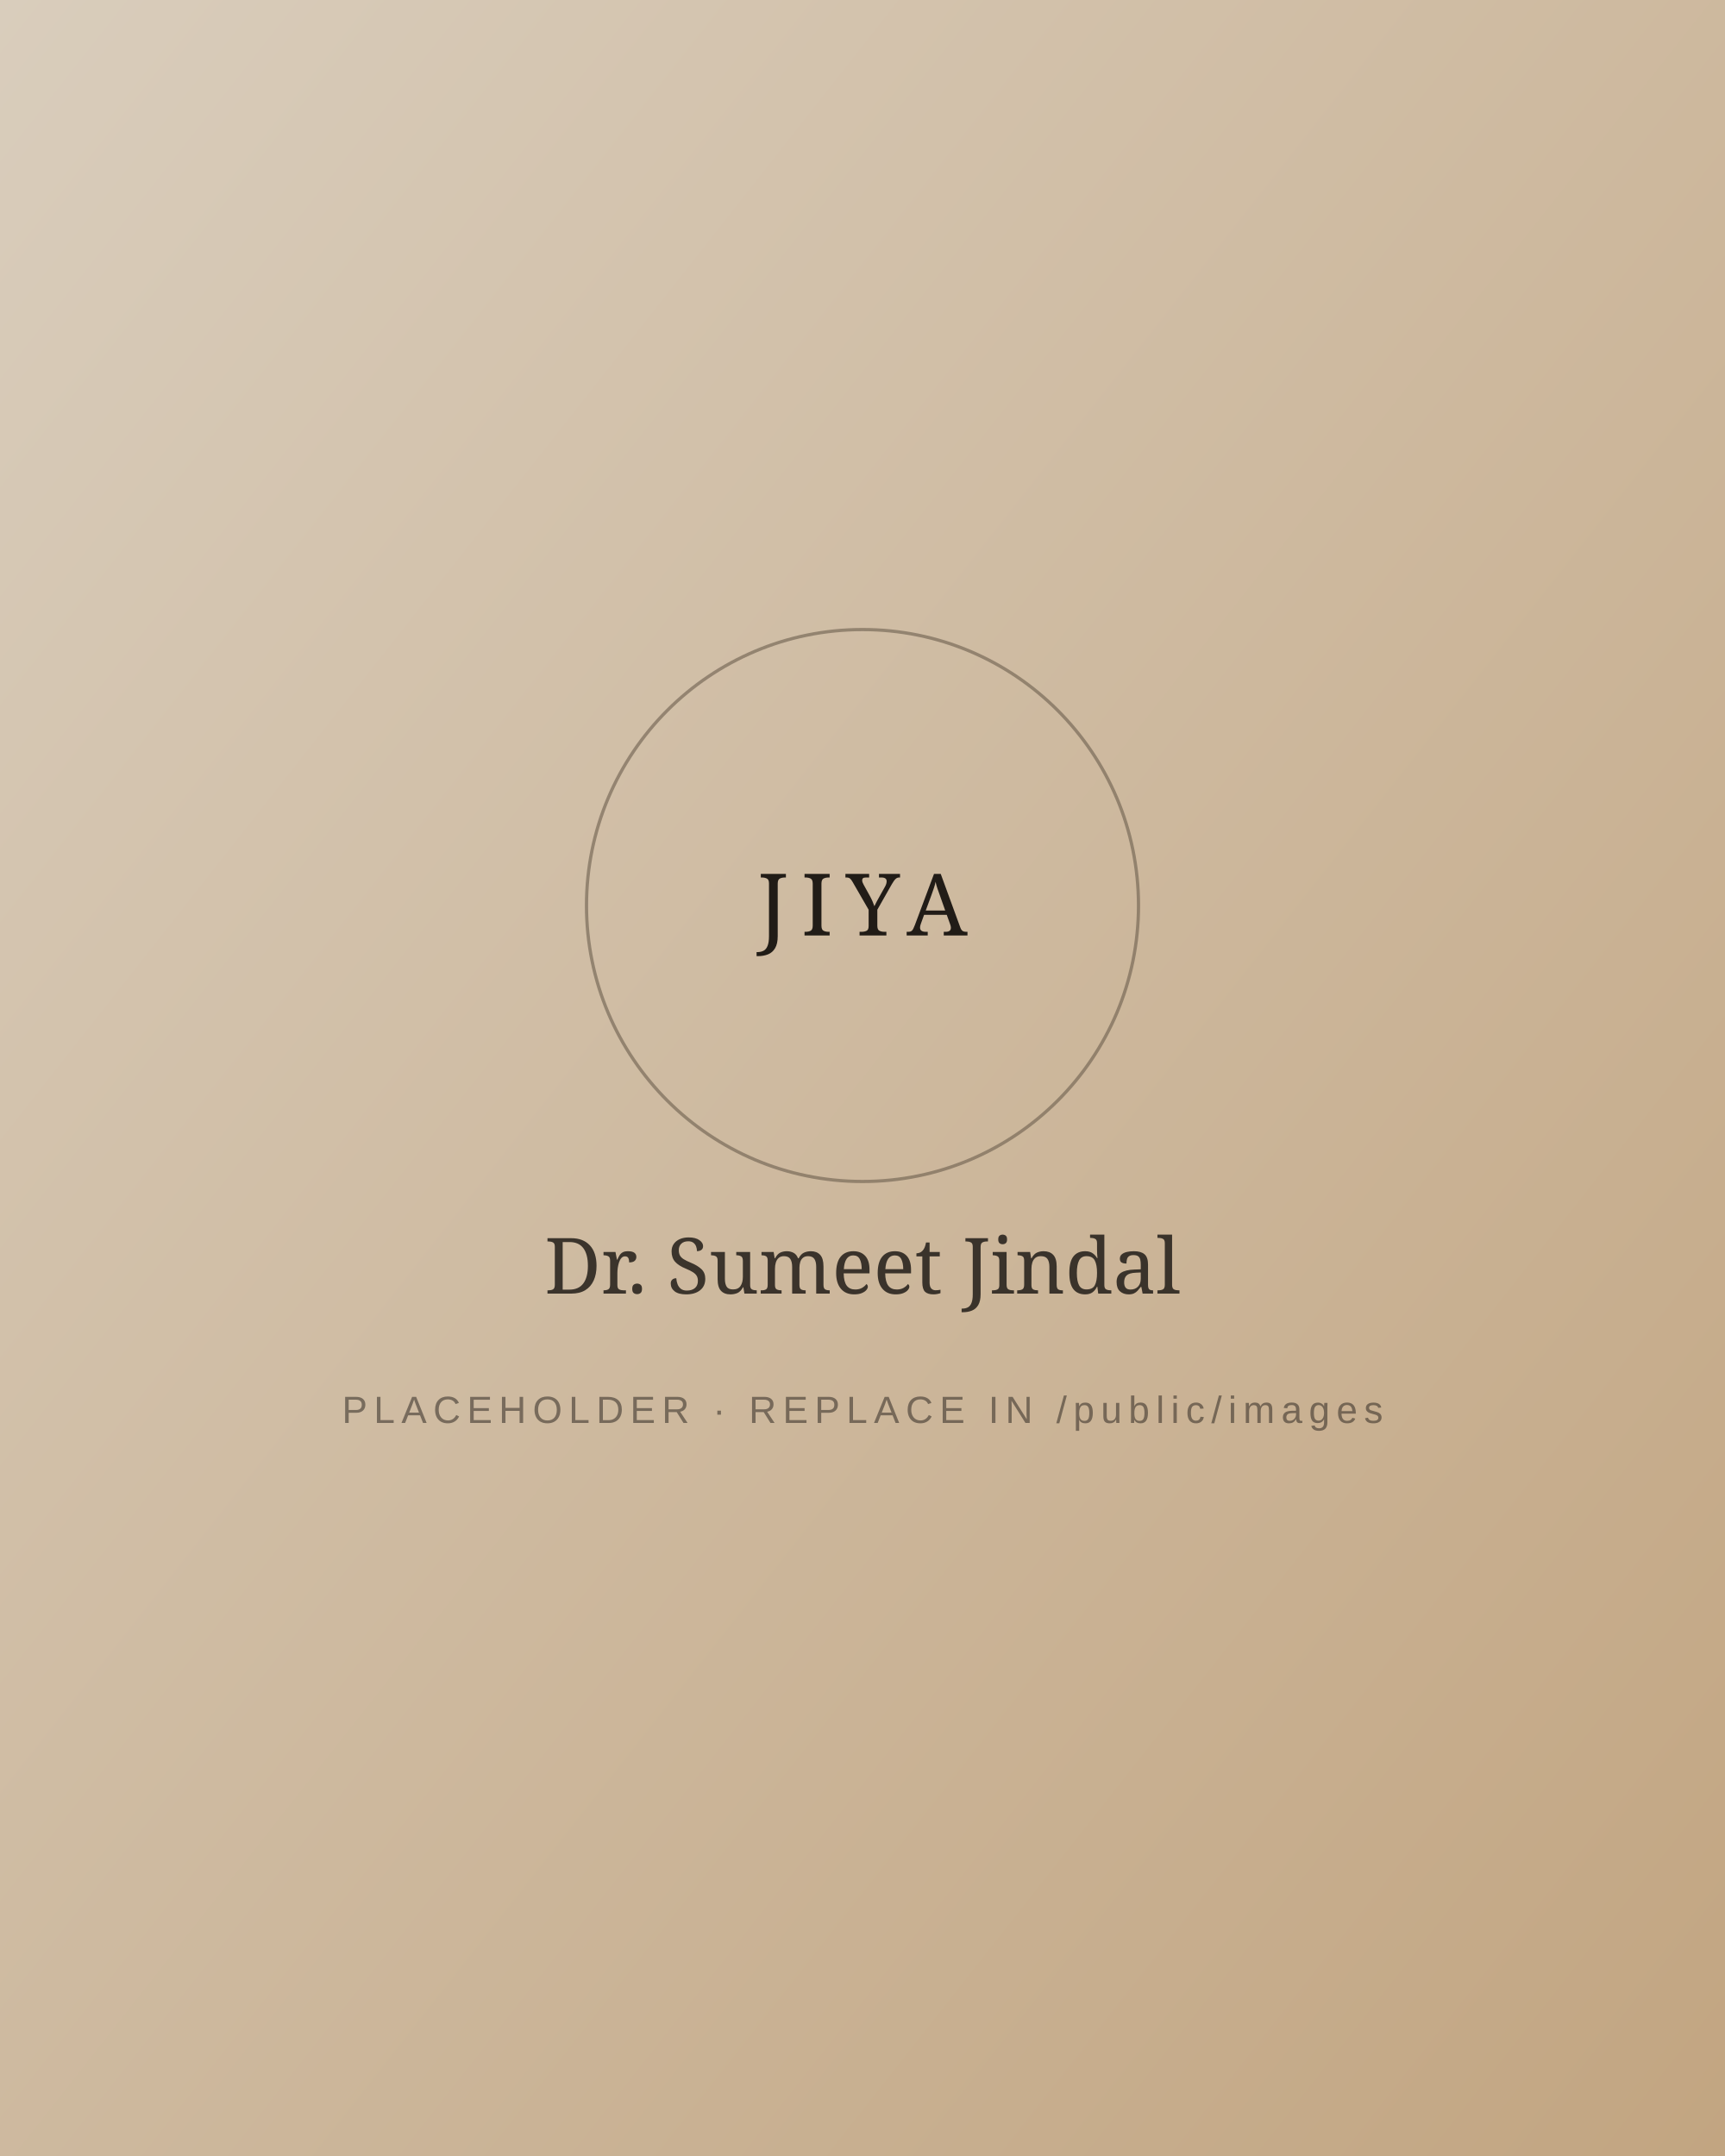
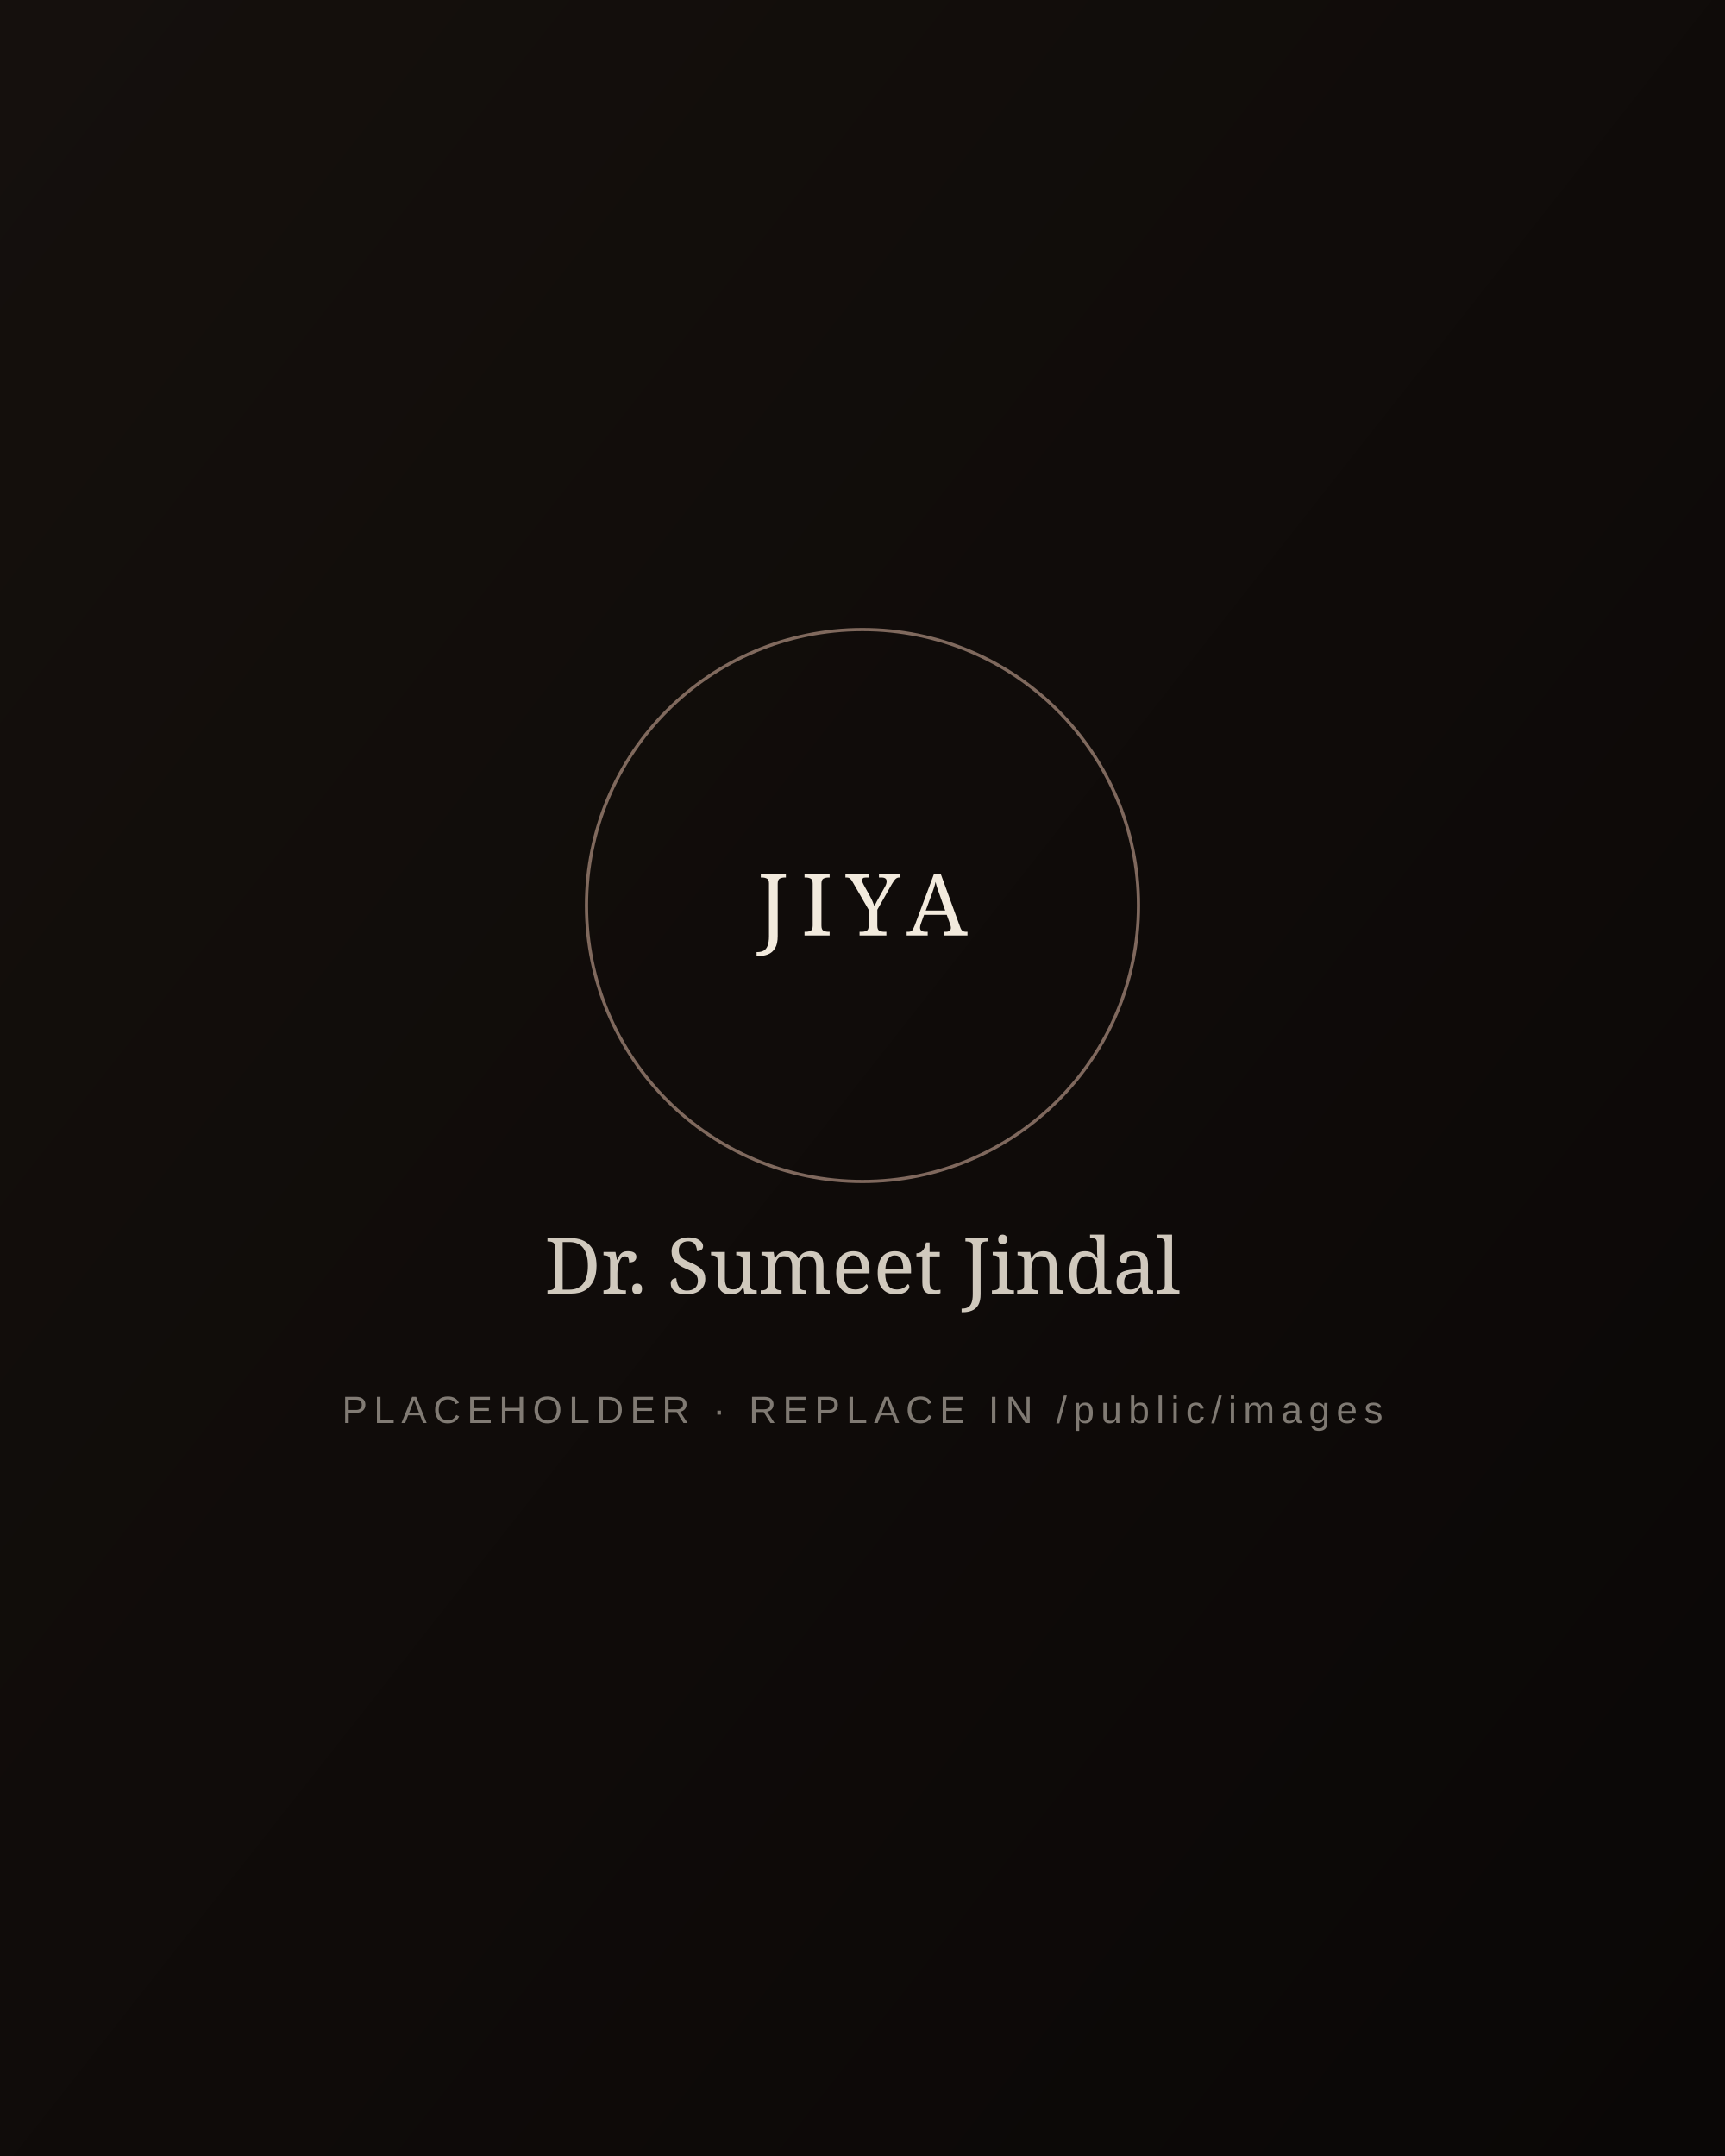
<svg xmlns="http://www.w3.org/2000/svg" width="800" height="1000" viewBox="0 0 800 1000" role="img" aria-label="Dr. Sumeet Jindal placeholder">
  <defs>
    <linearGradient id="g" x1="0" y1="0" x2="1" y2="1">
-       <stop offset="0" stop-color="#D9CDBC" />
-       <stop offset="1" stop-color="#C2A581" />
+       <stop offset="0" stop-color="#15100D" />
+       <stop offset="1" stop-color="#0A0706" />
    </linearGradient>
  </defs>
  <rect width="800" height="1000" fill="url(#g)" />
-   <circle cx="400" cy="420" r="128" fill="none" stroke="#6B5D4D" stroke-width="1.5" opacity="0.6" />
-   <text x="50%" y="420" text-anchor="middle" dominant-baseline="middle" fill="#211C17" font-family="Georgia, serif" font-size="40" letter-spacing="6">JIYA</text>
-   <text x="50%" y="600" text-anchor="middle" fill="#211C17" font-family="Georgia, serif" font-size="36" opacity="0.85">Dr. Sumeet Jindal</text>
-   <text x="50%" y="660" text-anchor="middle" fill="#211C17" font-family="Arial, sans-serif" font-size="17.6" letter-spacing="3" opacity="0.5">PLACEHOLDER · REPLACE IN /public/images</text>
+   <circle cx="400" cy="420" r="128" fill="none" stroke="#C9A695" stroke-width="1.5" opacity="0.6" />
+   <text x="50%" y="420" text-anchor="middle" dominant-baseline="middle" fill="#F2EADD" font-family="Georgia, serif" font-size="40" letter-spacing="6">JIYA</text>
+   <text x="50%" y="600" text-anchor="middle" fill="#F2EADD" font-family="Georgia, serif" font-size="36" opacity="0.85">Dr. Sumeet Jindal</text>
+   <text x="50%" y="660" text-anchor="middle" fill="#F2EADD" font-family="Arial, sans-serif" font-size="17.6" letter-spacing="3" opacity="0.5">PLACEHOLDER · REPLACE IN /public/images</text>
</svg>
